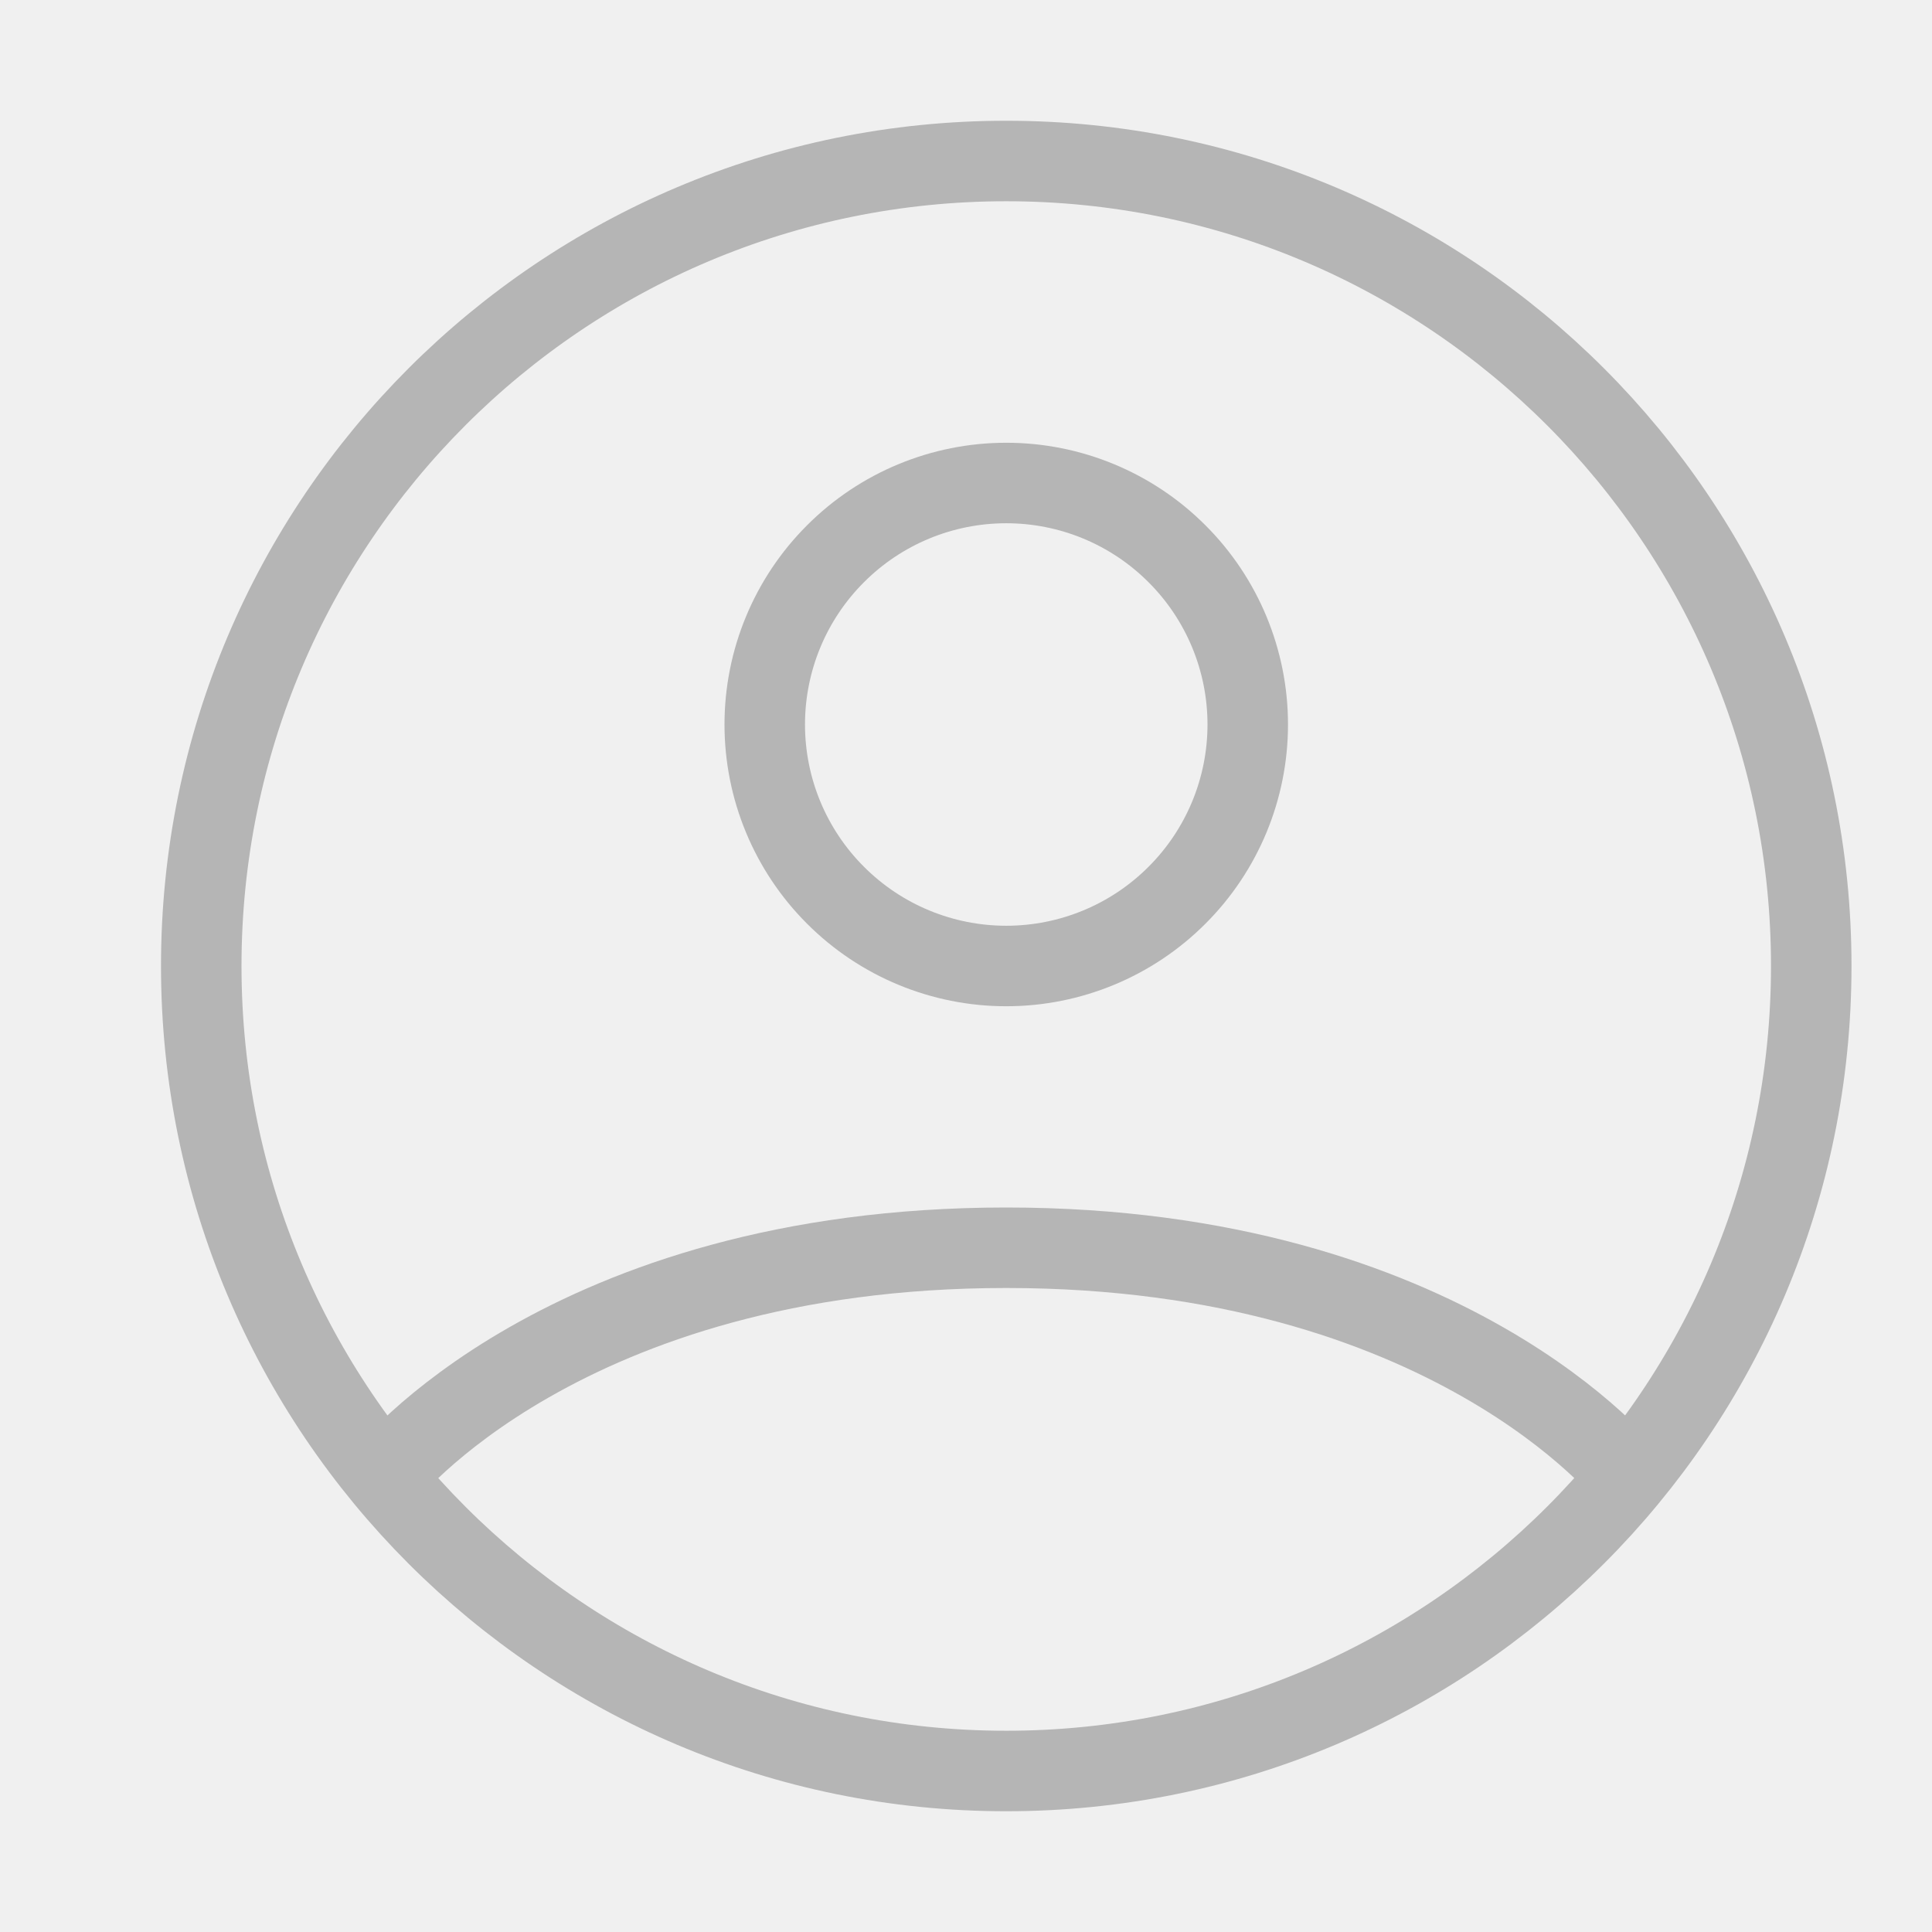
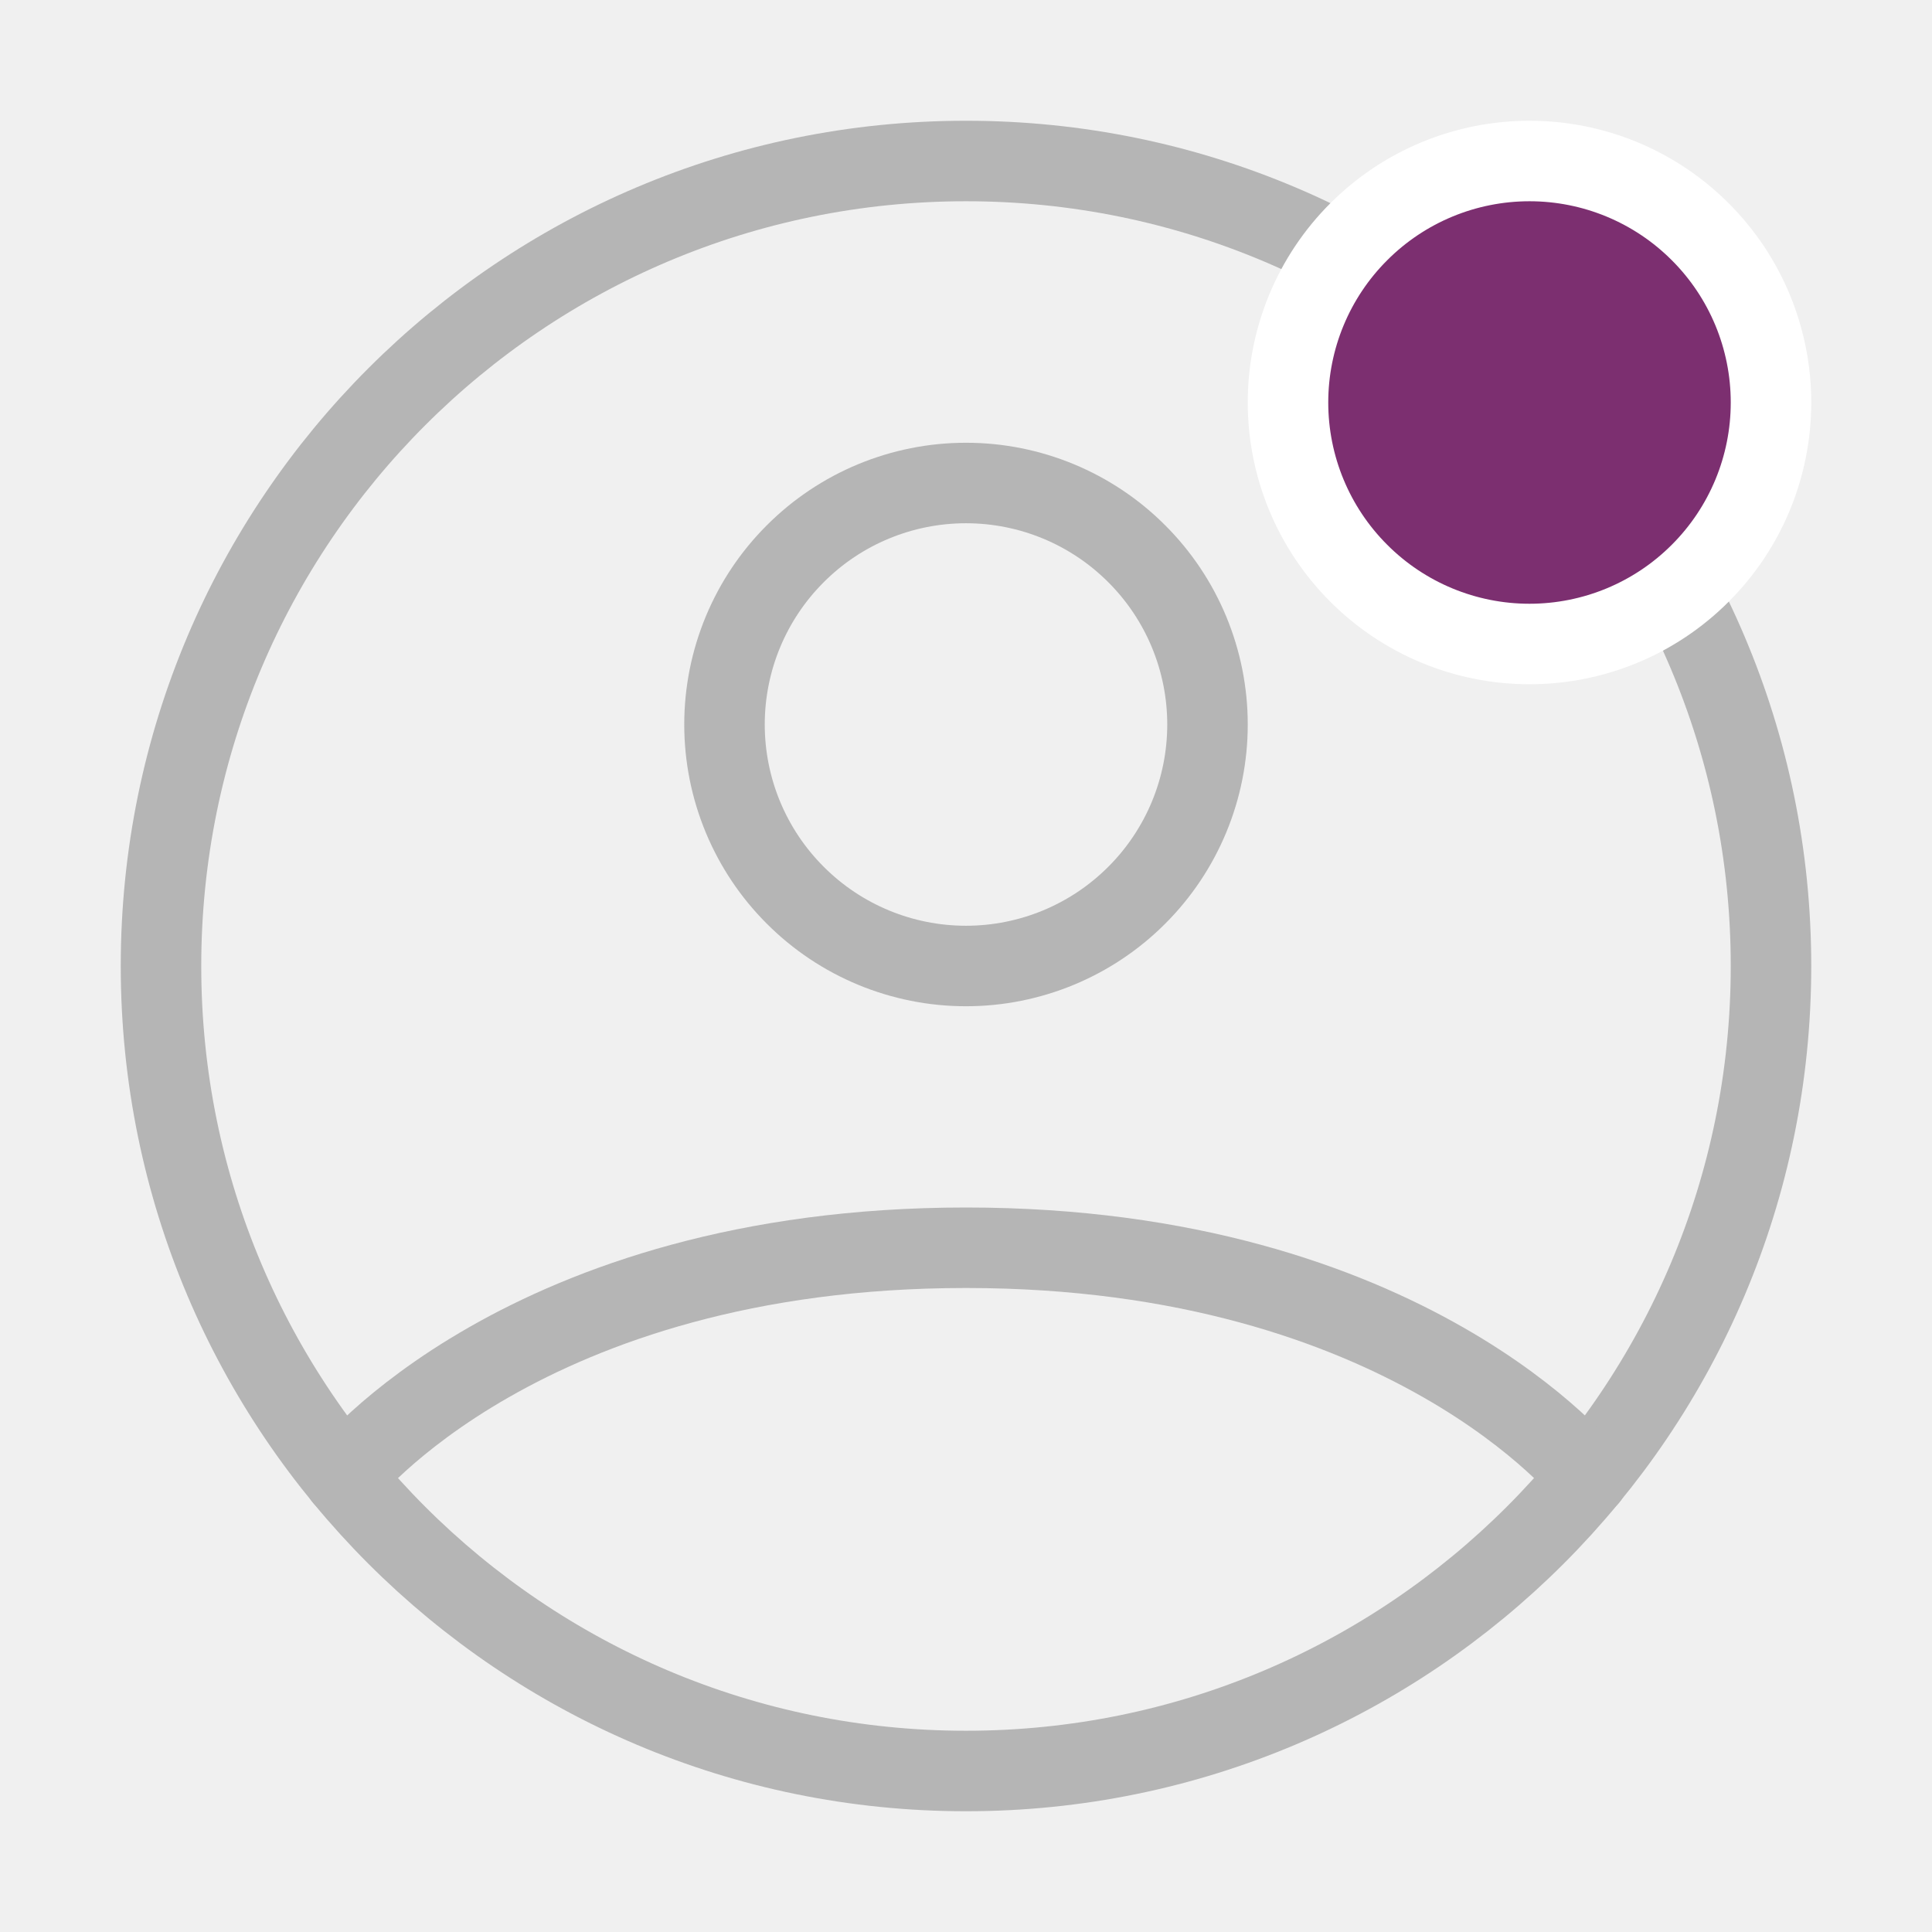
- <svg width="24" height="24" viewBox="0 0 24 24" fill="none">
-   <path d="M12.5 2C6.977 2 2.5 6.477 2.5 12C2.5 17.523 6.977 22 12.5 22C18.023 22 22.5 17.523 22.5 12C22.5 6.477 18.023 2 12.5 2Z" stroke="#B5B5B5" strokeWidth="1.5" strokeLinecap="round" strokeLinejoin="round" />
-   <path d="M4.771 18.346C4.771 18.346 7 15.5 12.5 15.5C18 15.5 20.23 18.346 20.23 18.346" stroke="#B5B5B5" strokeWidth="1.5" strokeLinecap="round" strokeLinejoin="round" />
-   <path d="M12.5 12C13.296 12 14.059 11.684 14.621 11.121C15.184 10.559 15.5 9.796 15.5 9C15.5 8.204 15.184 7.441 14.621 6.879C14.059 6.316 13.296 6 12.5 6C11.704 6 10.941 6.316 10.379 6.879C9.816 7.441 9.5 8.204 9.5 9C9.5 9.796 9.816 10.559 10.379 11.121C10.941 11.684 11.704 12 12.5 12V12Z" stroke="#B5B5B5" strokeWidth="1.5" strokeLinecap="round" strokeLinejoin="round" />
+ <svg xmlns="http://www.w3.org/2000/svg" width="24" height="24" viewBox="0 0 24 24" fill="none">
+   <path d="M12 2C6.477 2 2 6.477 2 12C2 17.523 6.477 22 12 22C17.523 22 22 17.523 22 12C22 6.477 17.523 2 12 2Z" stroke="#B5B5B5" stroke-linecap="round" stroke-linejoin="round" />
+   <path d="M4.271 18.346C4.271 18.346 6.5 15.5 12 15.5C17.5 15.5 19.73 18.346 19.73 18.346" stroke="#B5B5B5" stroke-linecap="round" stroke-linejoin="round" />
+   <path d="M12 12C12.796 12 13.559 11.684 14.121 11.121C14.684 10.559 15 9.796 15 9C15 8.204 14.684 7.441 14.121 6.879C13.559 6.316 12.796 6 12 6C11.204 6 10.441 6.316 9.879 6.879C9.316 7.441 9 8.204 9 9C9 9.796 9.316 10.559 9.879 11.121C10.441 11.684 11.204 12 12 12V12Z" stroke="#B5B5B5" stroke-linecap="round" stroke-linejoin="round" />
+   <path d="M19 8C19.796 8 20.559 7.684 21.121 7.121C21.684 6.559 22 5.796 22 5C22 4.204 21.684 3.441 21.121 2.879C20.559 2.316 19.796 2 19 2C18.204 2 17.441 2.316 16.879 2.879C16.316 3.441 16 4.204 16 5C16 5.796 16.316 6.559 16.879 7.121C17.441 7.684 18.204 8 19 8Z" fill="#7C2F70" stroke="white" stroke-linecap="round" stroke-linejoin="round" />
</svg>
